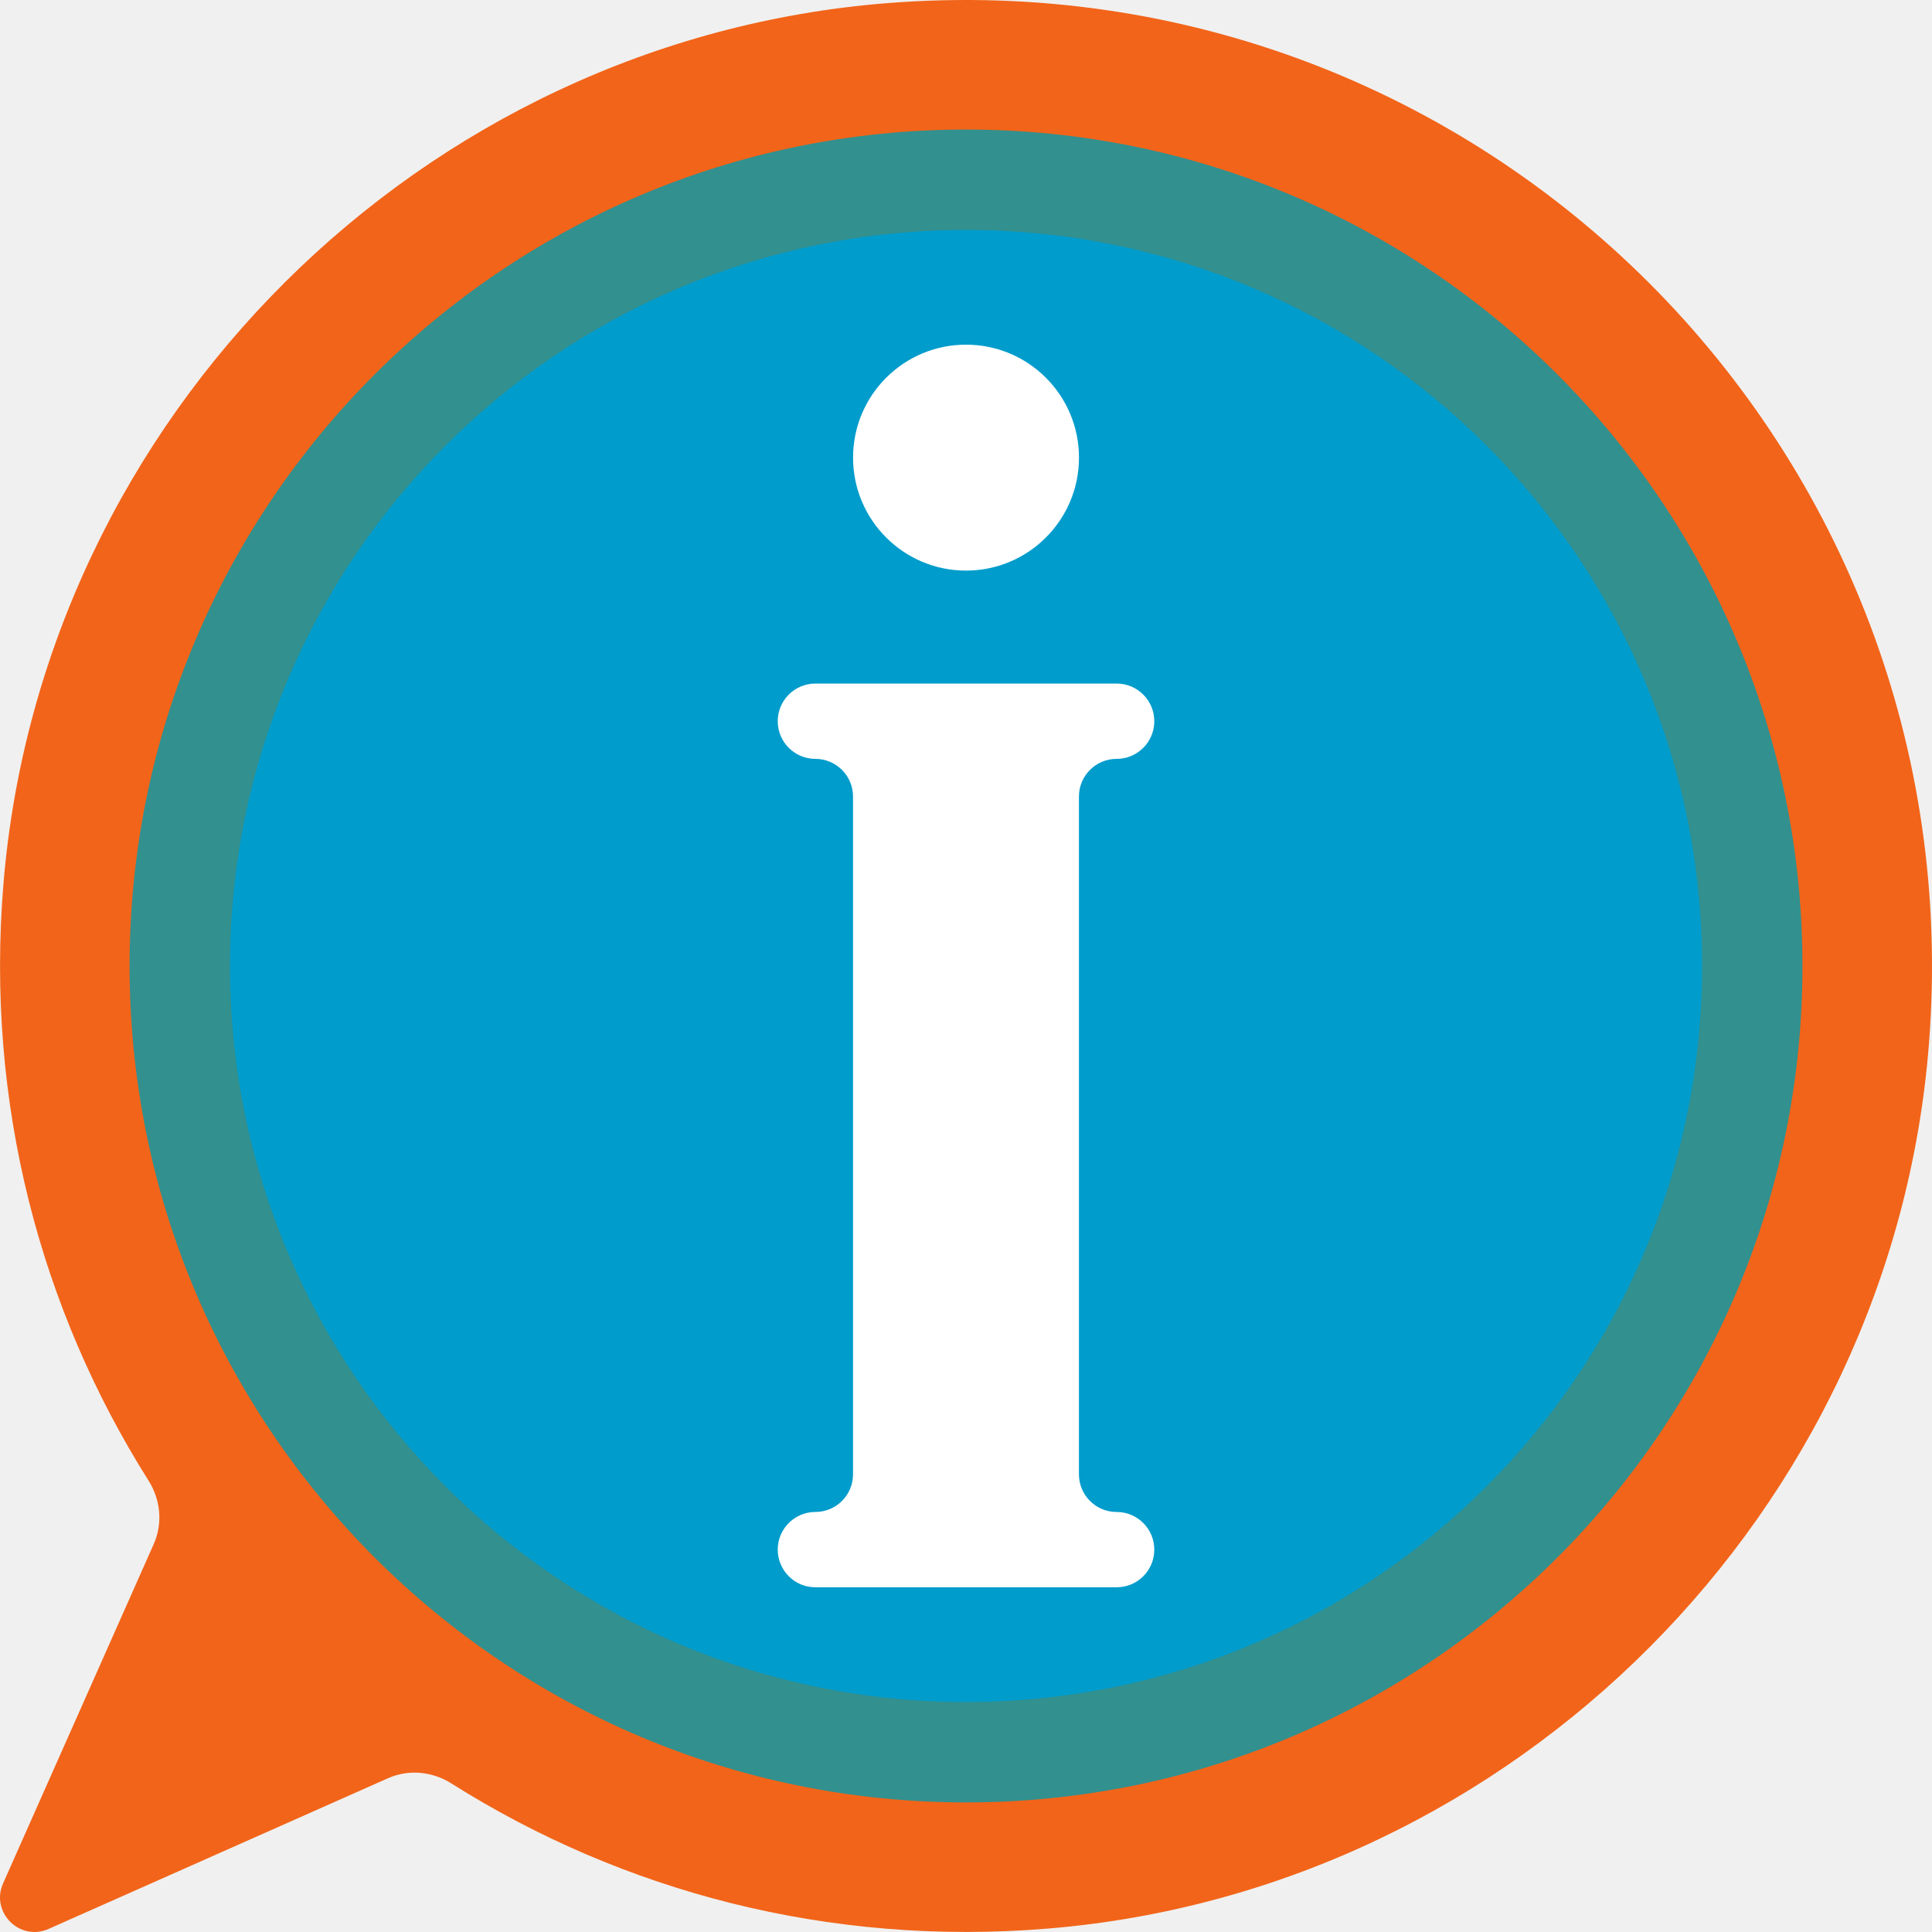
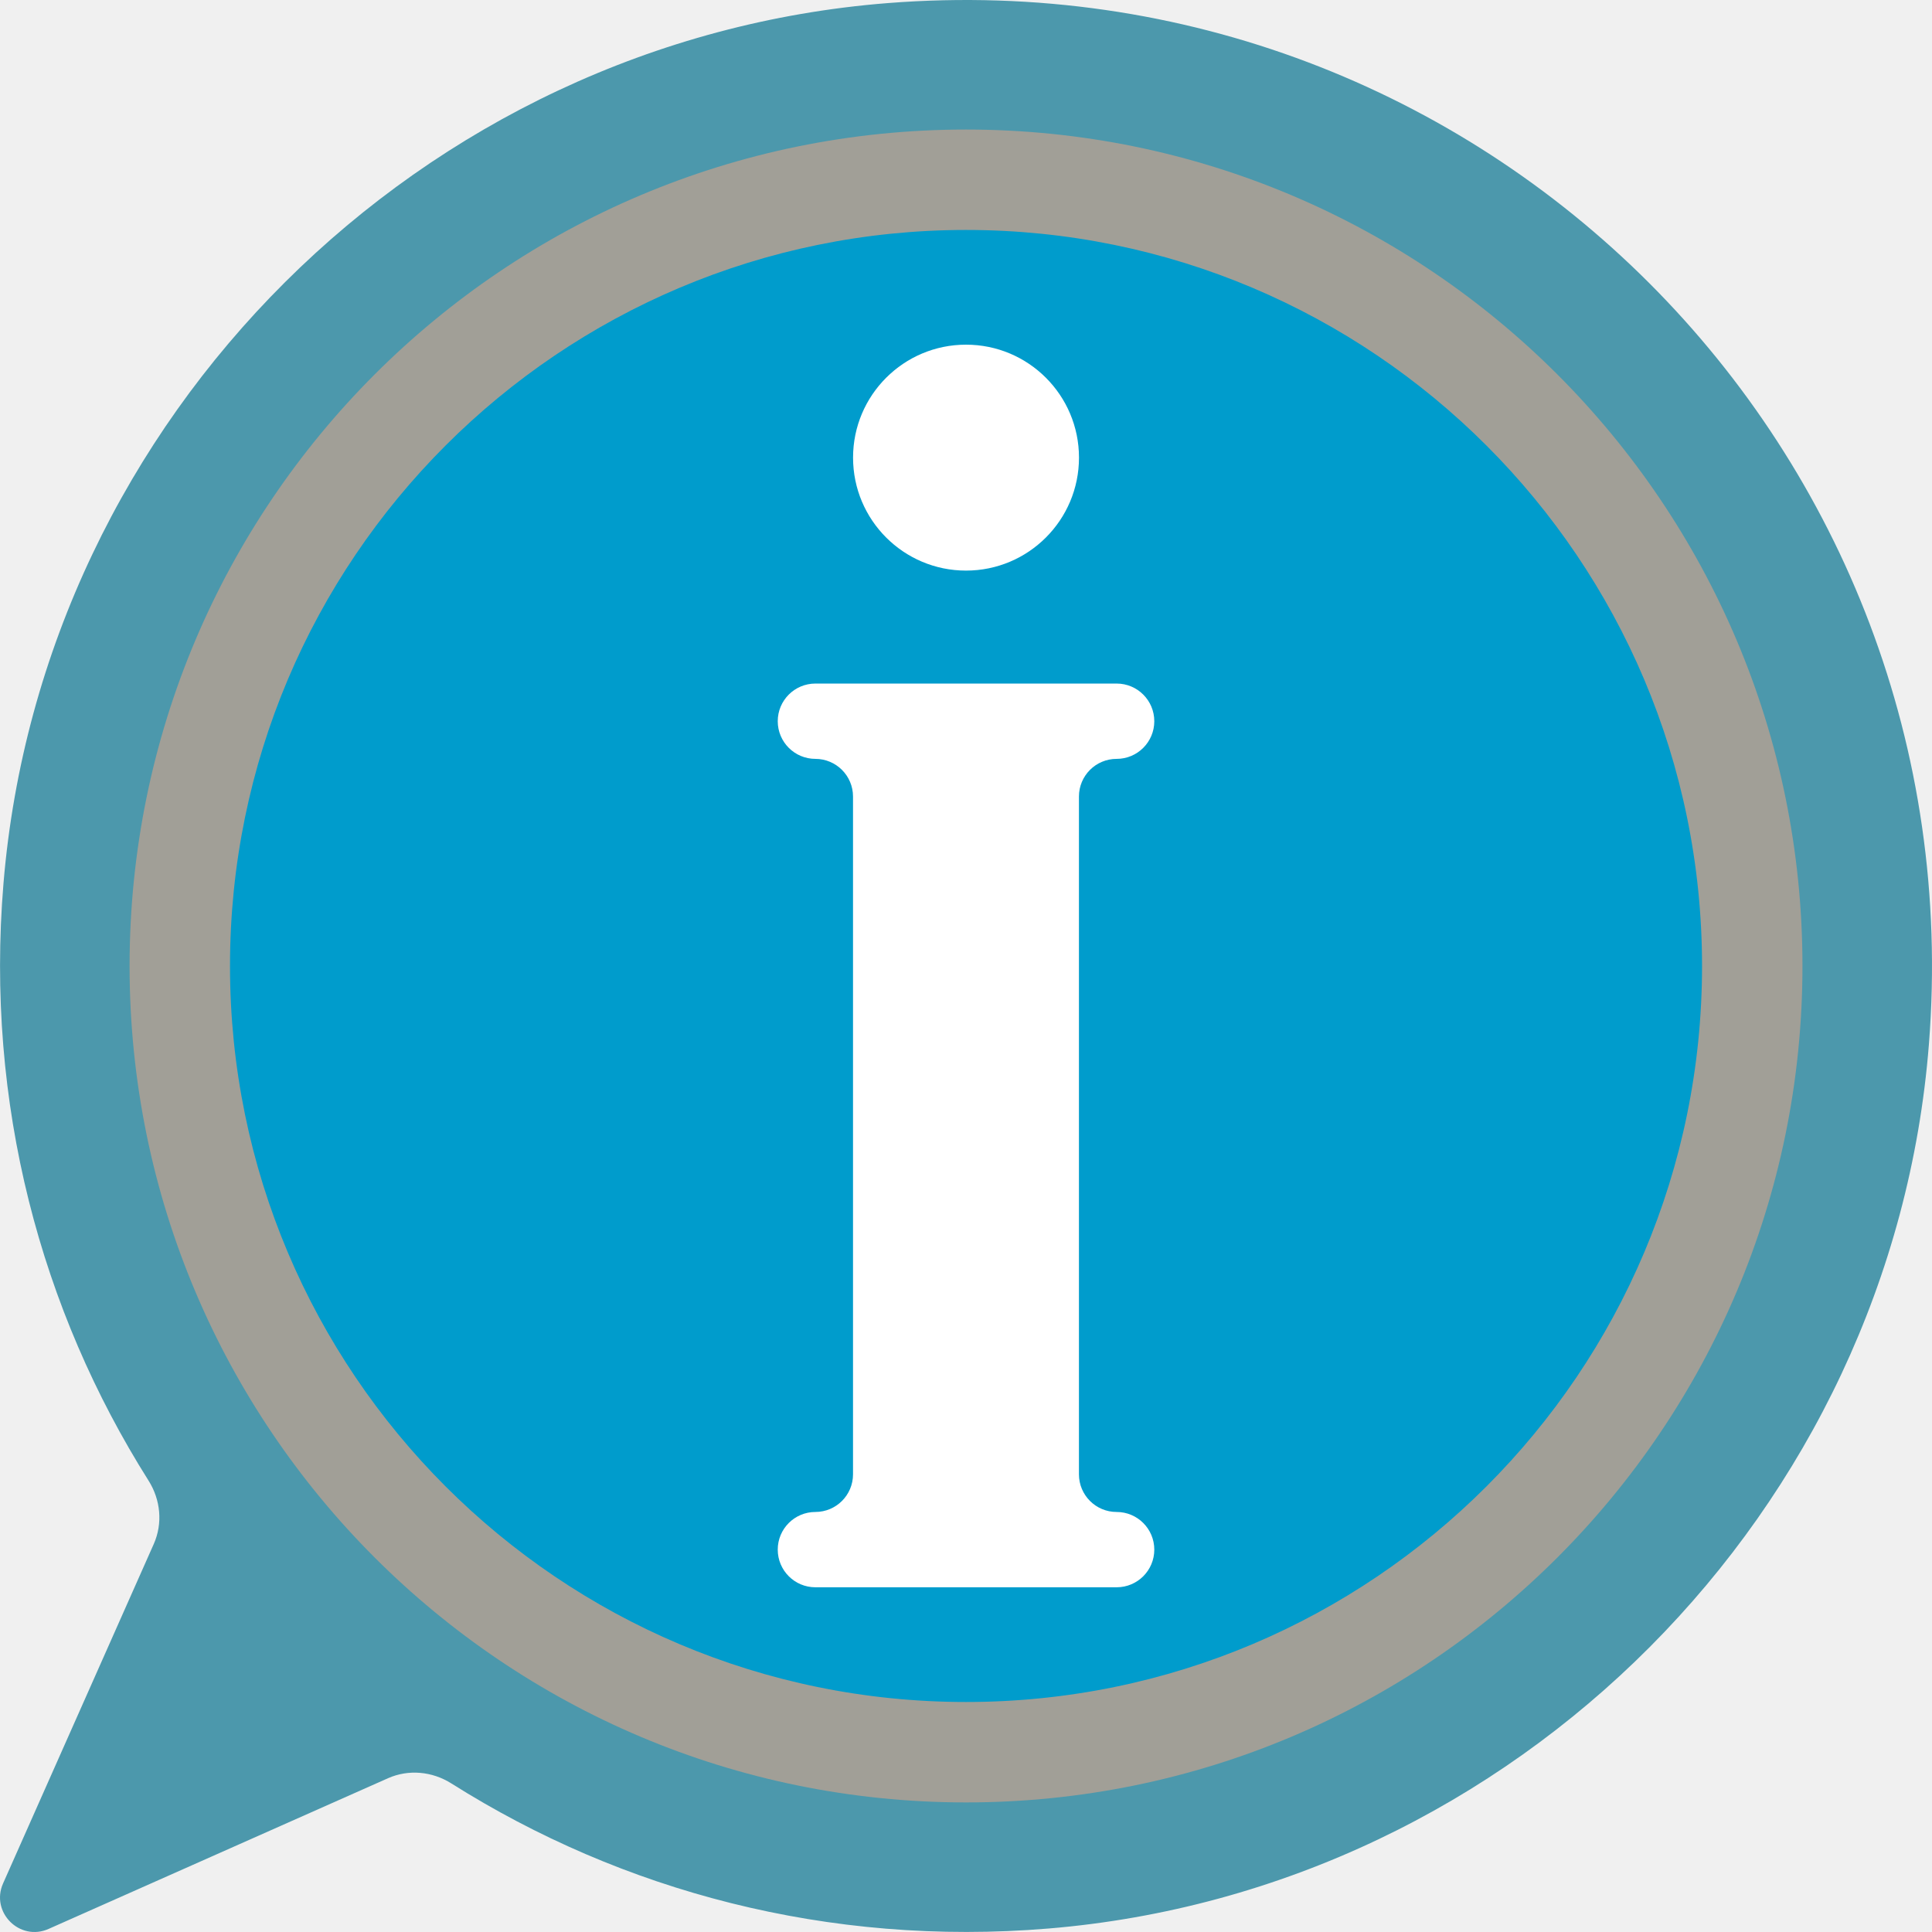
<svg xmlns="http://www.w3.org/2000/svg" version="1.0" id="Calque_1" x="0px" y="0px" viewBox="0 0 4000 4000" style="enable-background:new 0 0 4000 4000;" xml:space="preserve">
-   <path style="fill:#f26419;" d="M1838.22,6.38C871.79,82.36,87.59,862.9,7.21,1828.97c-37.95,456.23,77.62,883.57,300.37,1236.54  c24.95,39.55,29.74,88.47,10.77,131.21L6.38,3899.38c-26.52,59.74,34.5,120.77,94.24,94.24l702.66-311.97  c42.75-18.98,91.66-14.2,131.21,10.77c352.96,222.73,780.27,338.3,1236.48,300.37c966.05-80.34,1746.61-864.49,1822.65-1830.89  C4090.55,929.89,3070.21-90.5,1838.22,6.38z" />
+   <path style="fill:#4c98ac;" d="M1838.22,6.38C871.79,82.36,87.59,862.9,7.21,1828.97c-37.95,456.23,77.62,883.57,300.37,1236.54  c24.95,39.55,29.74,88.47,10.77,131.21L6.38,3899.38c-26.52,59.74,34.5,120.77,94.24,94.24l702.66-311.97  c42.75-18.98,91.66-14.2,131.21,10.77c352.96,222.73,780.27,338.3,1236.48,300.37c966.05-80.34,1746.61-864.49,1822.65-1830.89  C4090.55,929.89,3070.21-90.5,1838.22,6.38z" />
  <circle style="fill:#009CCC;" cx="2000.04" cy="1999.96" r="1724.1" />
-   <path style="fill:#32908f;" d="M2000.04,268.2c-956.42,0-1731.76,775.33-1731.76,1731.76s775.34,1731.76,1731.76,1731.76  S3731.8,2956.38,3731.8,1999.96S2956.46,268.2,2000.04,268.2z M2000.04,3523.8c-841.6,0-1523.86-682.25-1523.86-1523.86  S1158.44,476.09,2000.04,476.09S3523.9,1158.35,3523.9,1999.96S2841.65,3523.8,2000.04,3523.8z" />
+   <path style="fill:#a19f97;" d="M2000.04,268.2c-956.42,0-1731.76,775.33-1731.76,1731.76s775.34,1731.76,1731.76,1731.76  S3731.8,2956.38,3731.8,1999.96S2956.46,268.2,2000.04,268.2z M2000.04,3523.8c-841.6,0-1523.86-682.25-1523.86-1523.86  S1158.44,476.09,2000.04,476.09S3523.9,1158.35,3523.9,1999.96S2841.65,3523.8,2000.04,3523.8z" />
  <g>
    <path style="fill:#FFFFFF;" d="M2311.88,3130.38h-0.08c-43.05,0-77.96-34.9-77.96-77.96V1649.12c0-43.05,34.9-77.96,77.96-77.96   h0.08c43.09,0,77.96-34.9,77.96-77.96c0-43.05-34.87-77.96-77.96-77.96H1688.2c-43.09,0-77.96,34.9-77.96,77.96   c0,43.05,34.87,77.96,77.96,77.96h-0.08c43.05,0,77.96,34.9,77.96,77.96v1403.29c0,43.05-34.9,77.96-77.96,77.96h0.08   c-43.09,0-77.96,34.9-77.96,77.96s34.87,77.96,77.96,77.96h623.69c43.09,0,77.96-34.9,77.96-77.96   C2389.84,3165.28,2354.97,3130.38,2311.88,3130.38z" />
    <circle style="fill:#FFFFFF;" cx="2000.05" cy="947.48" r="233.88" />
  </g>
</svg>
